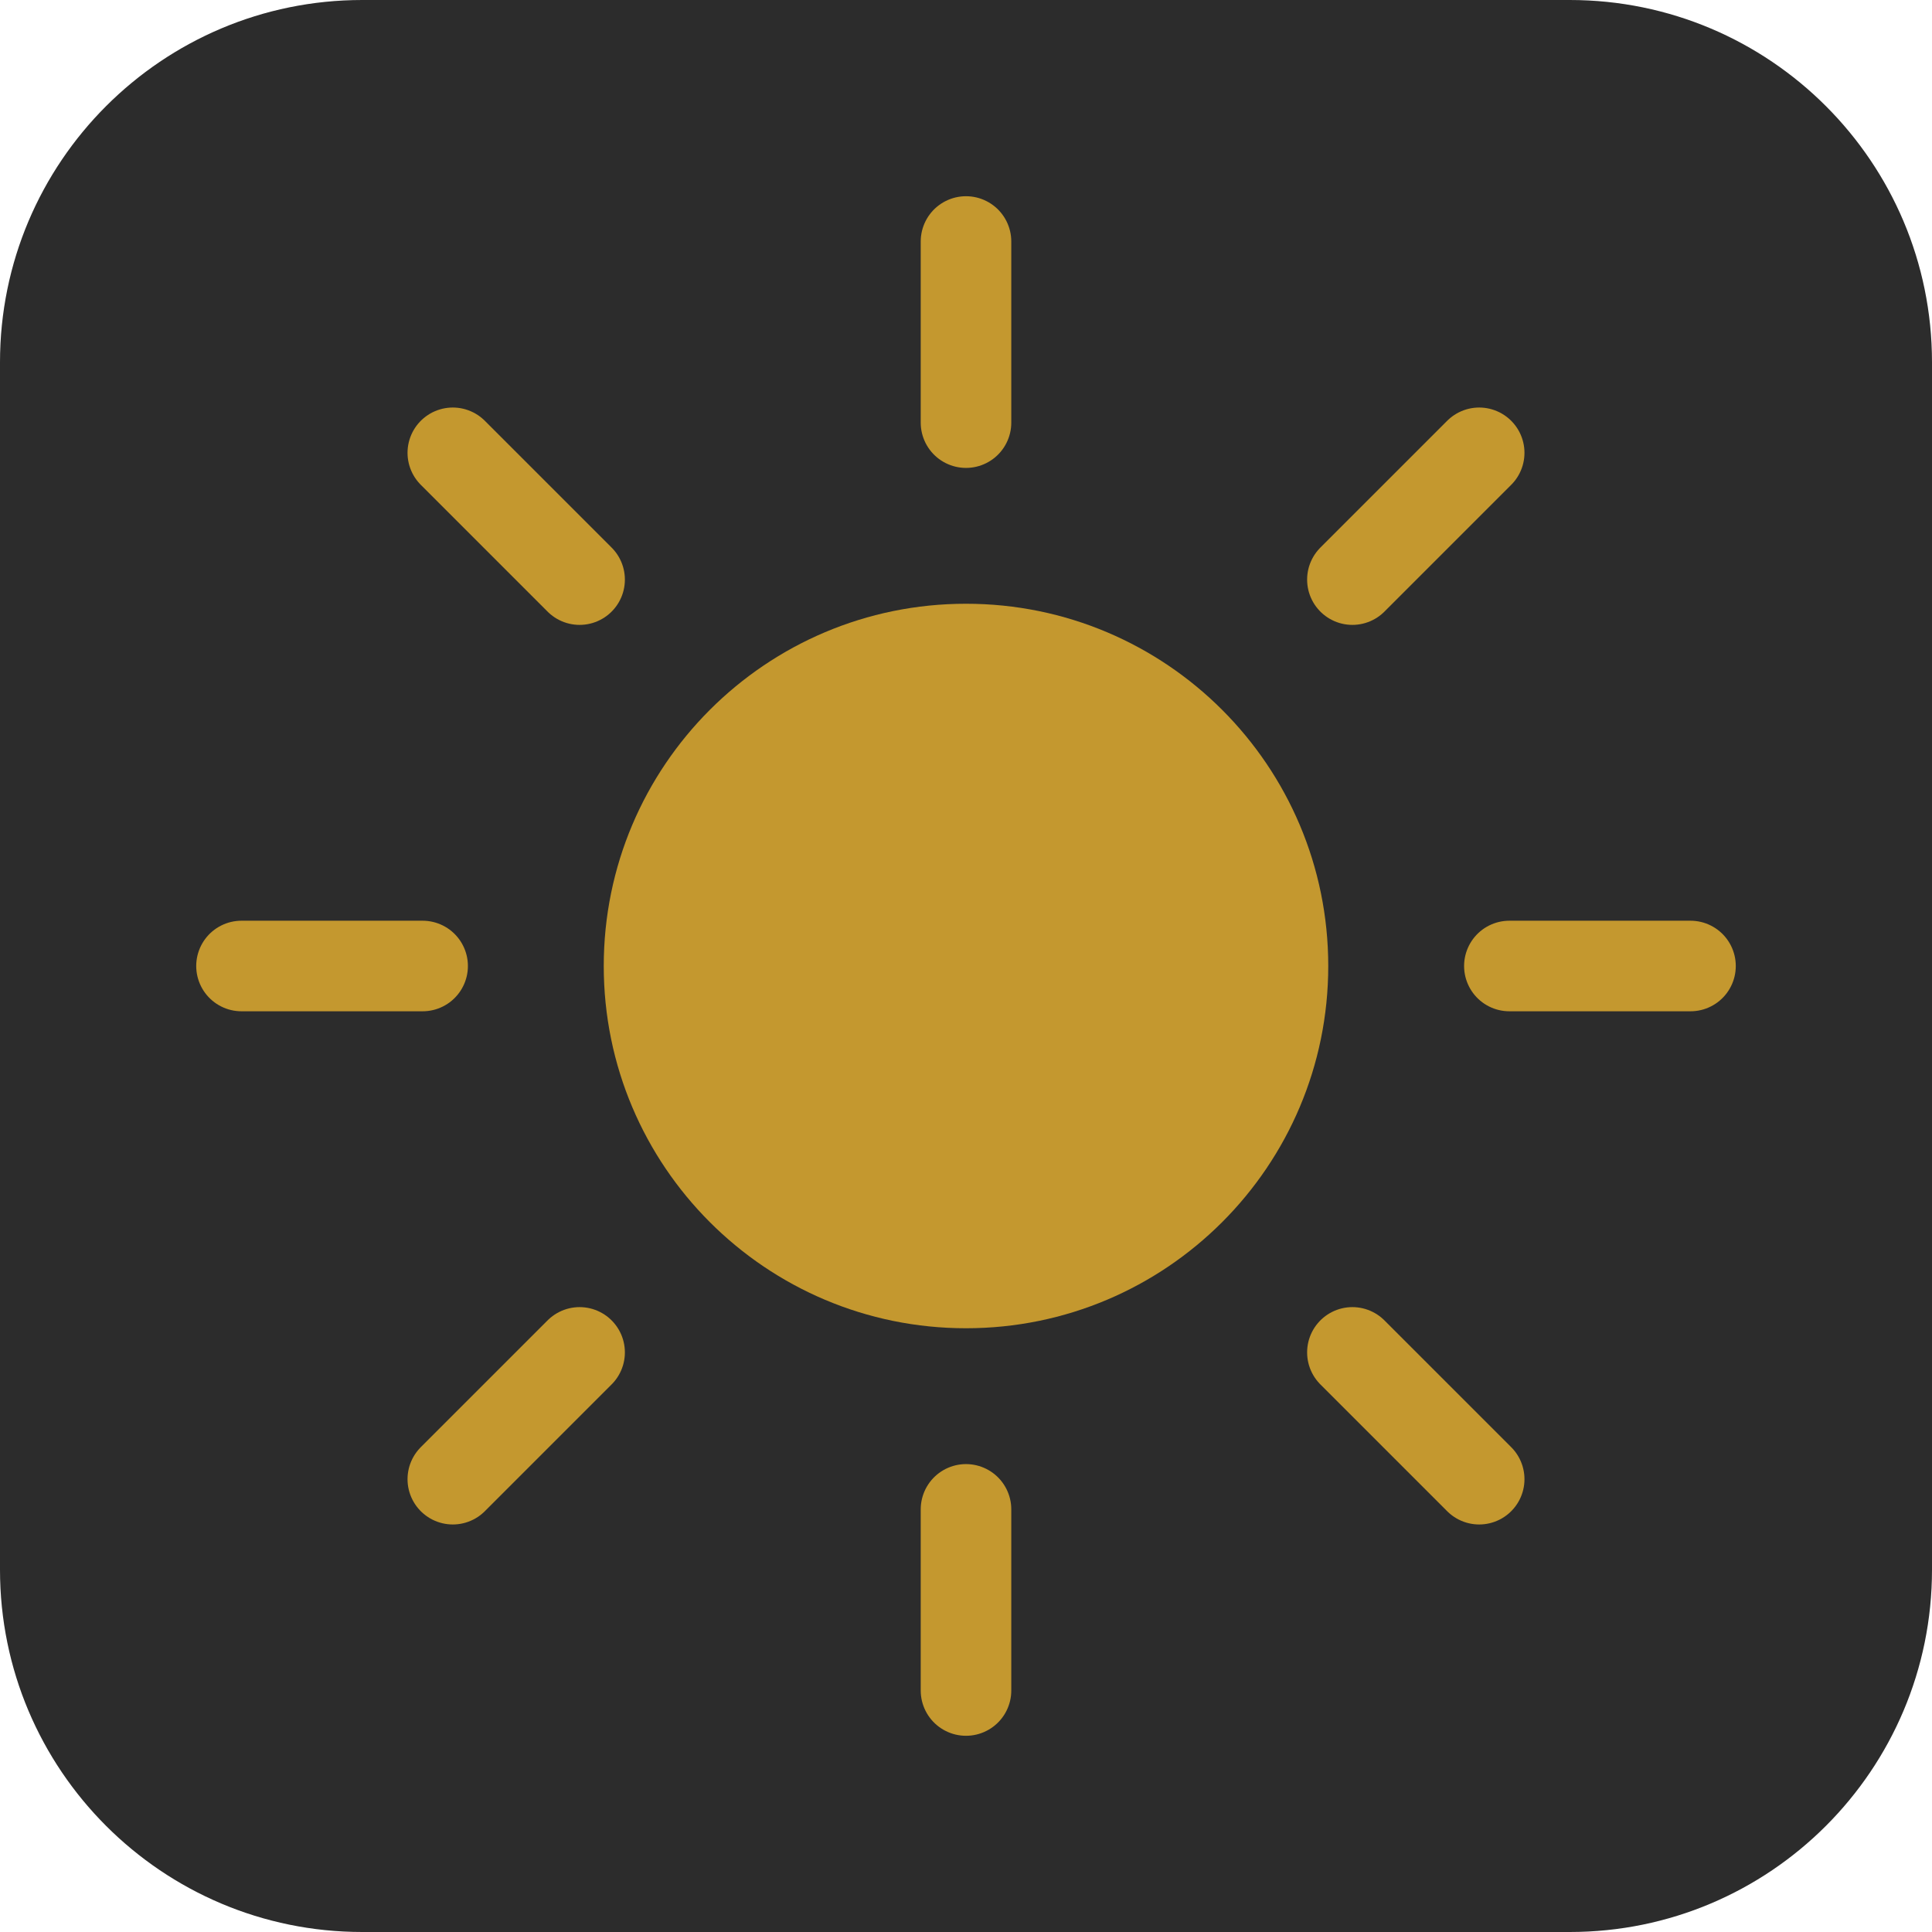
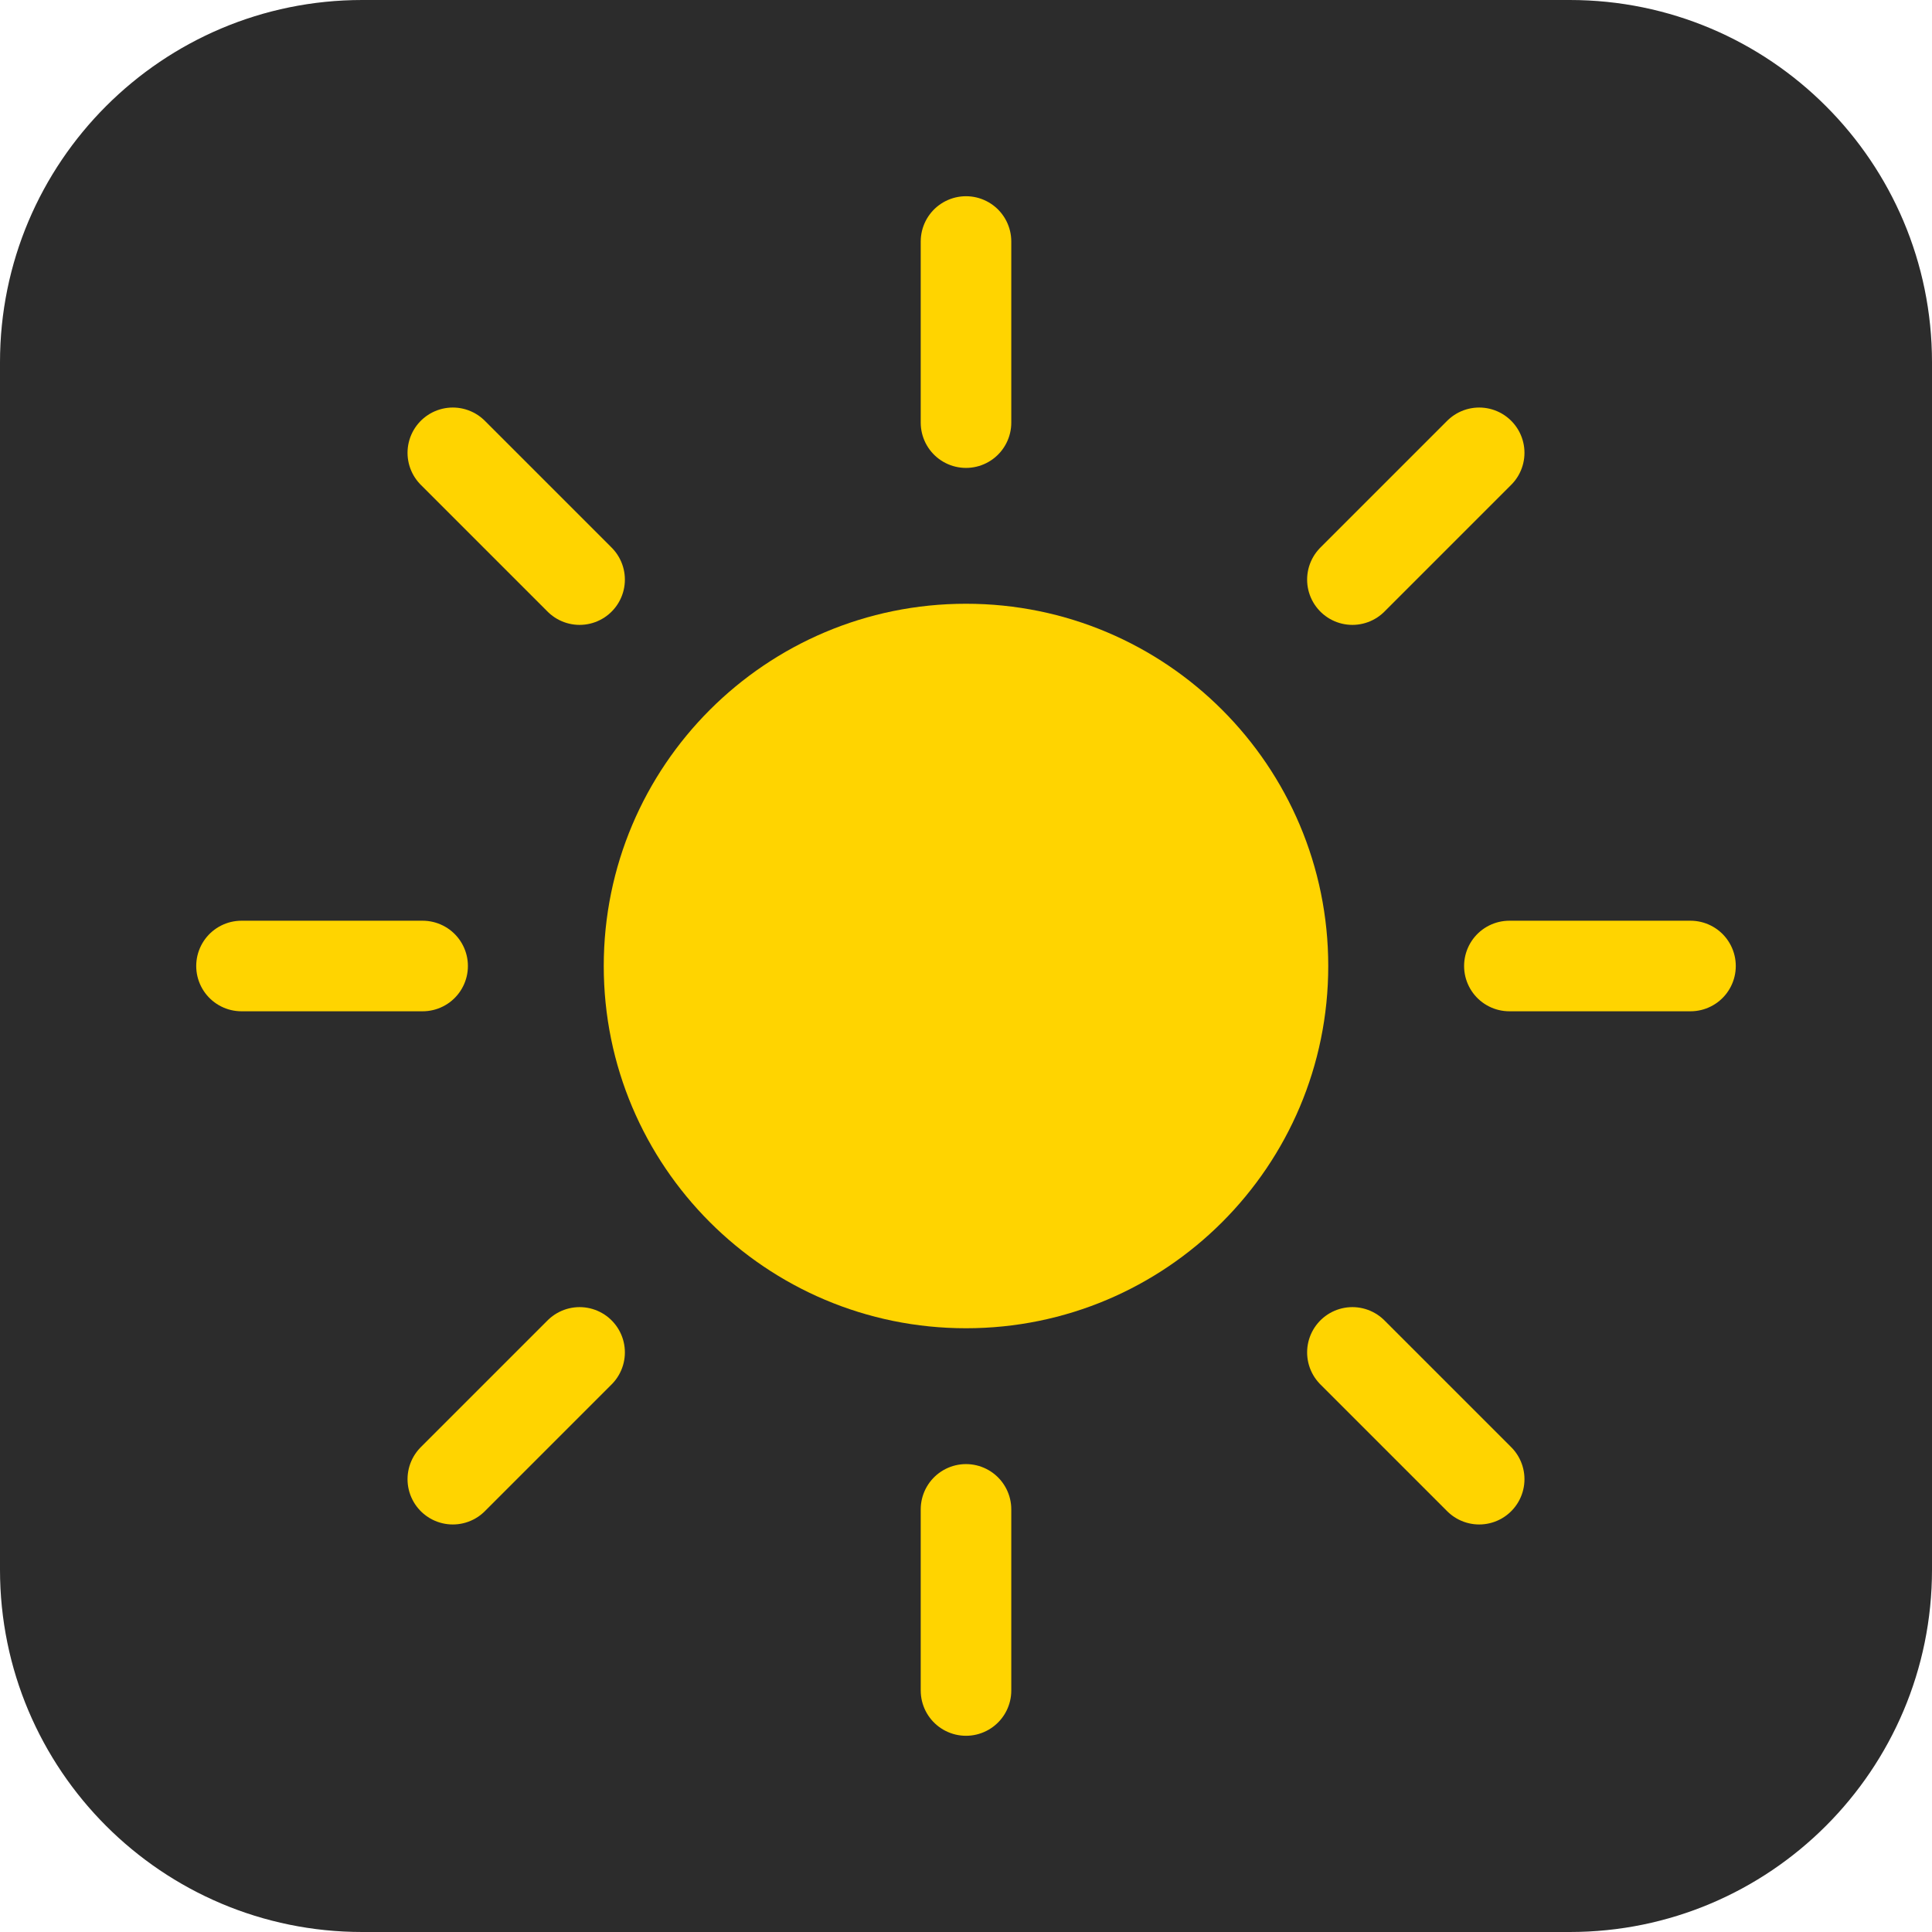
<svg xmlns="http://www.w3.org/2000/svg" viewBox="0 0 32 32">
  <rect width="32" height="32" rx="6" fill="#2C2C2C" />
-   <circle cx="16" cy="16" r="6" fill="#C4982F" />
-   <g stroke="#C4982F" stroke-width="1.5" stroke-linecap="round">
+   <circle cx="16" cy="16" r="6" fill="#FFD400" />
+   <g stroke="#FFD400" stroke-width="1.5" stroke-linecap="round">
    <line x1="16" y1="4" x2="16" y2="7" />
    <line x1="16" y1="25" x2="16" y2="28" />
    <line x1="4" y1="16" x2="7" y2="16" />
    <line x1="25" y1="16" x2="28" y2="16" />
    <line x1="7.5" y1="7.5" x2="9.6" y2="9.6" />
    <line x1="22.4" y1="22.4" x2="24.5" y2="24.5" />
    <line x1="7.5" y1="24.5" x2="9.6" y2="22.4" />
    <line x1="22.4" y1="9.6" x2="24.5" y2="7.5" />
  </g>
</svg>
